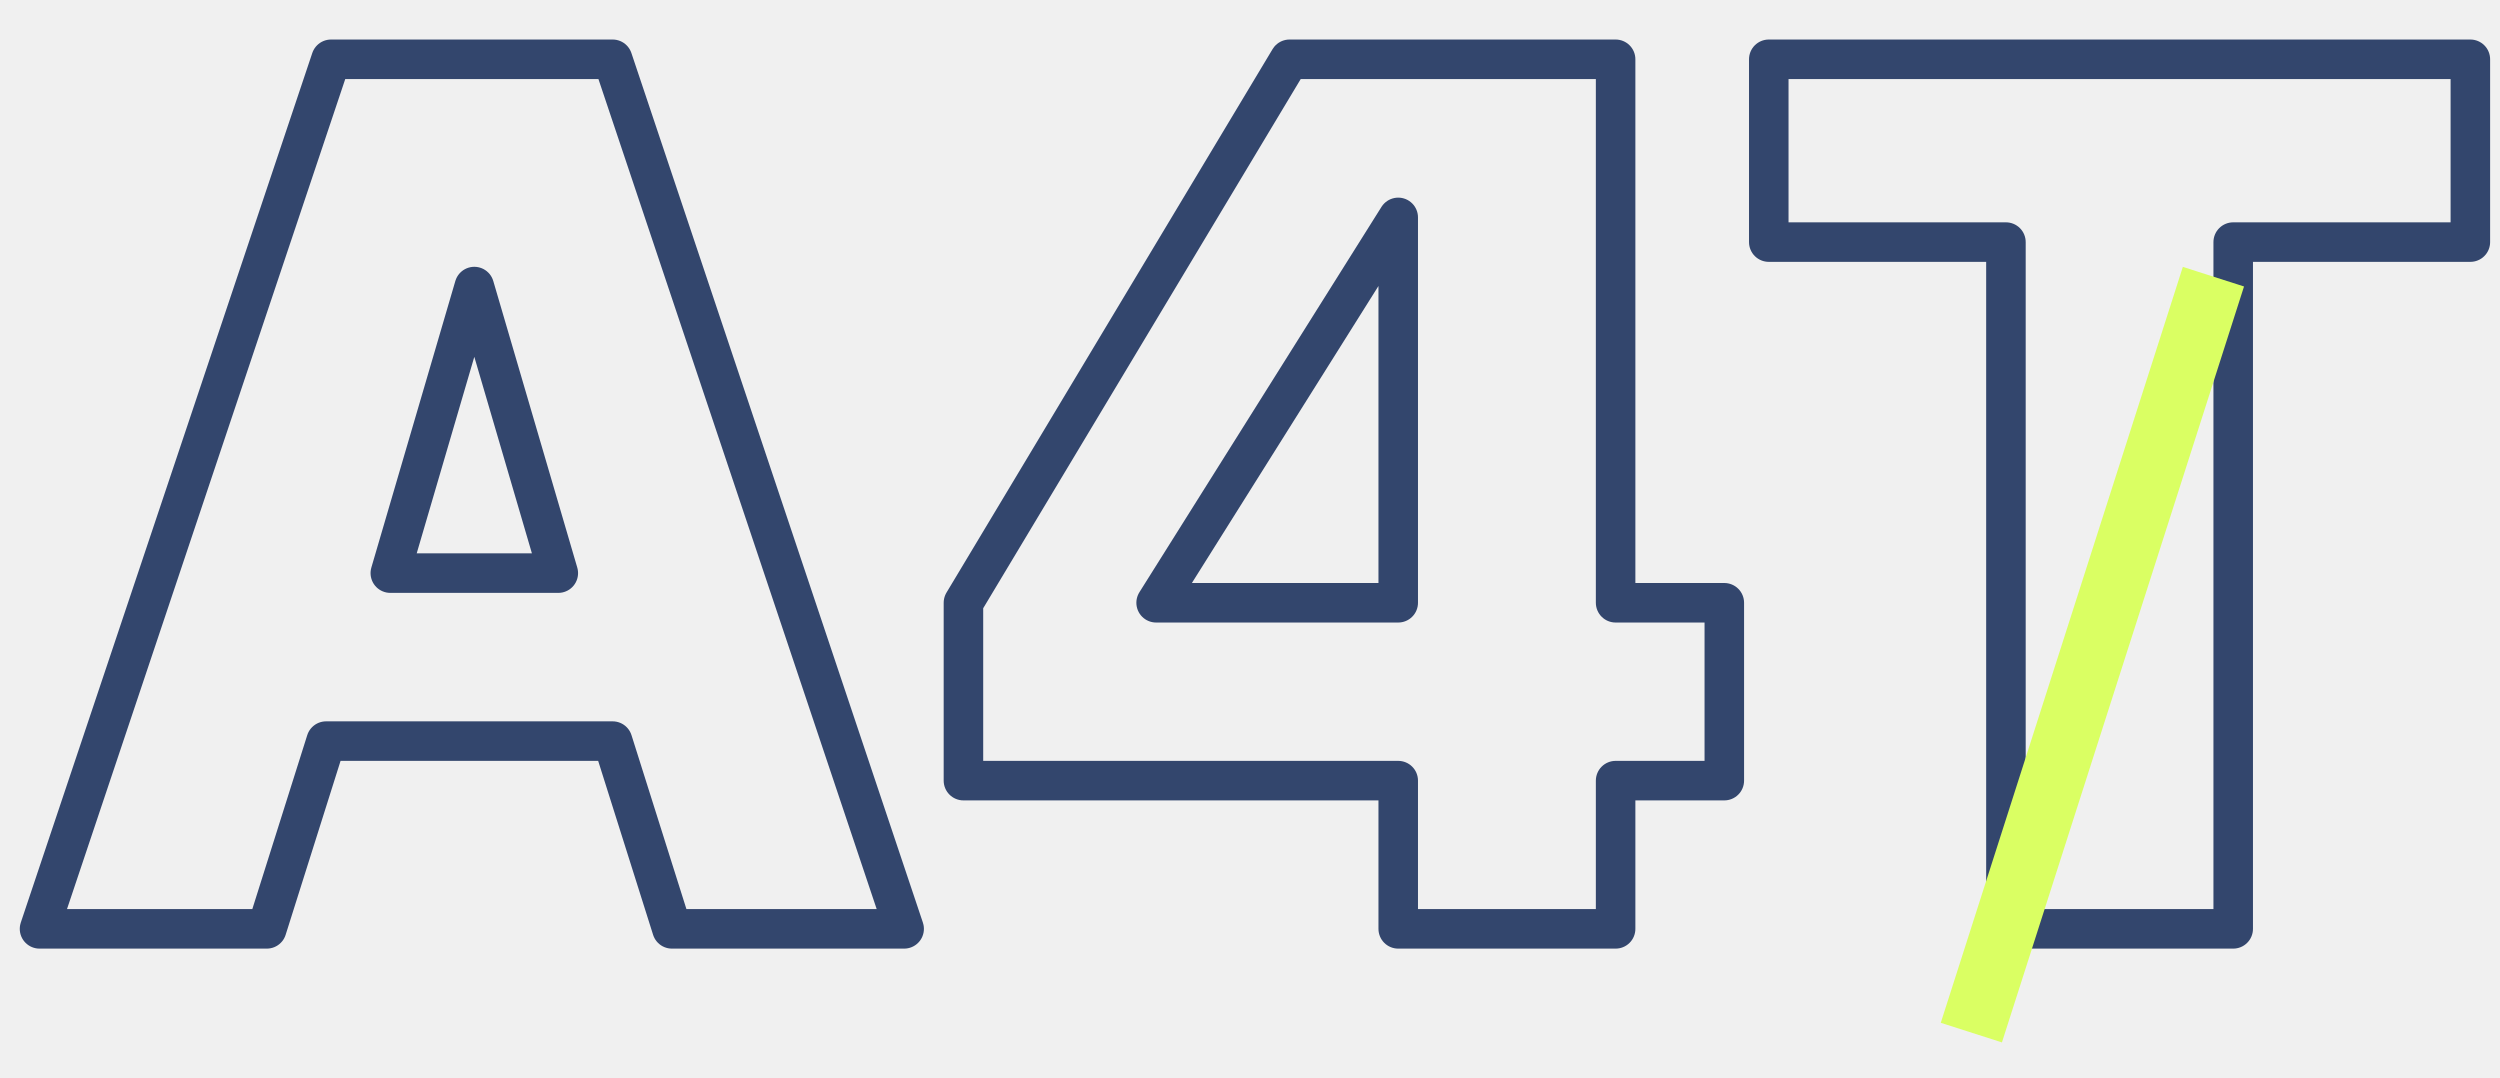
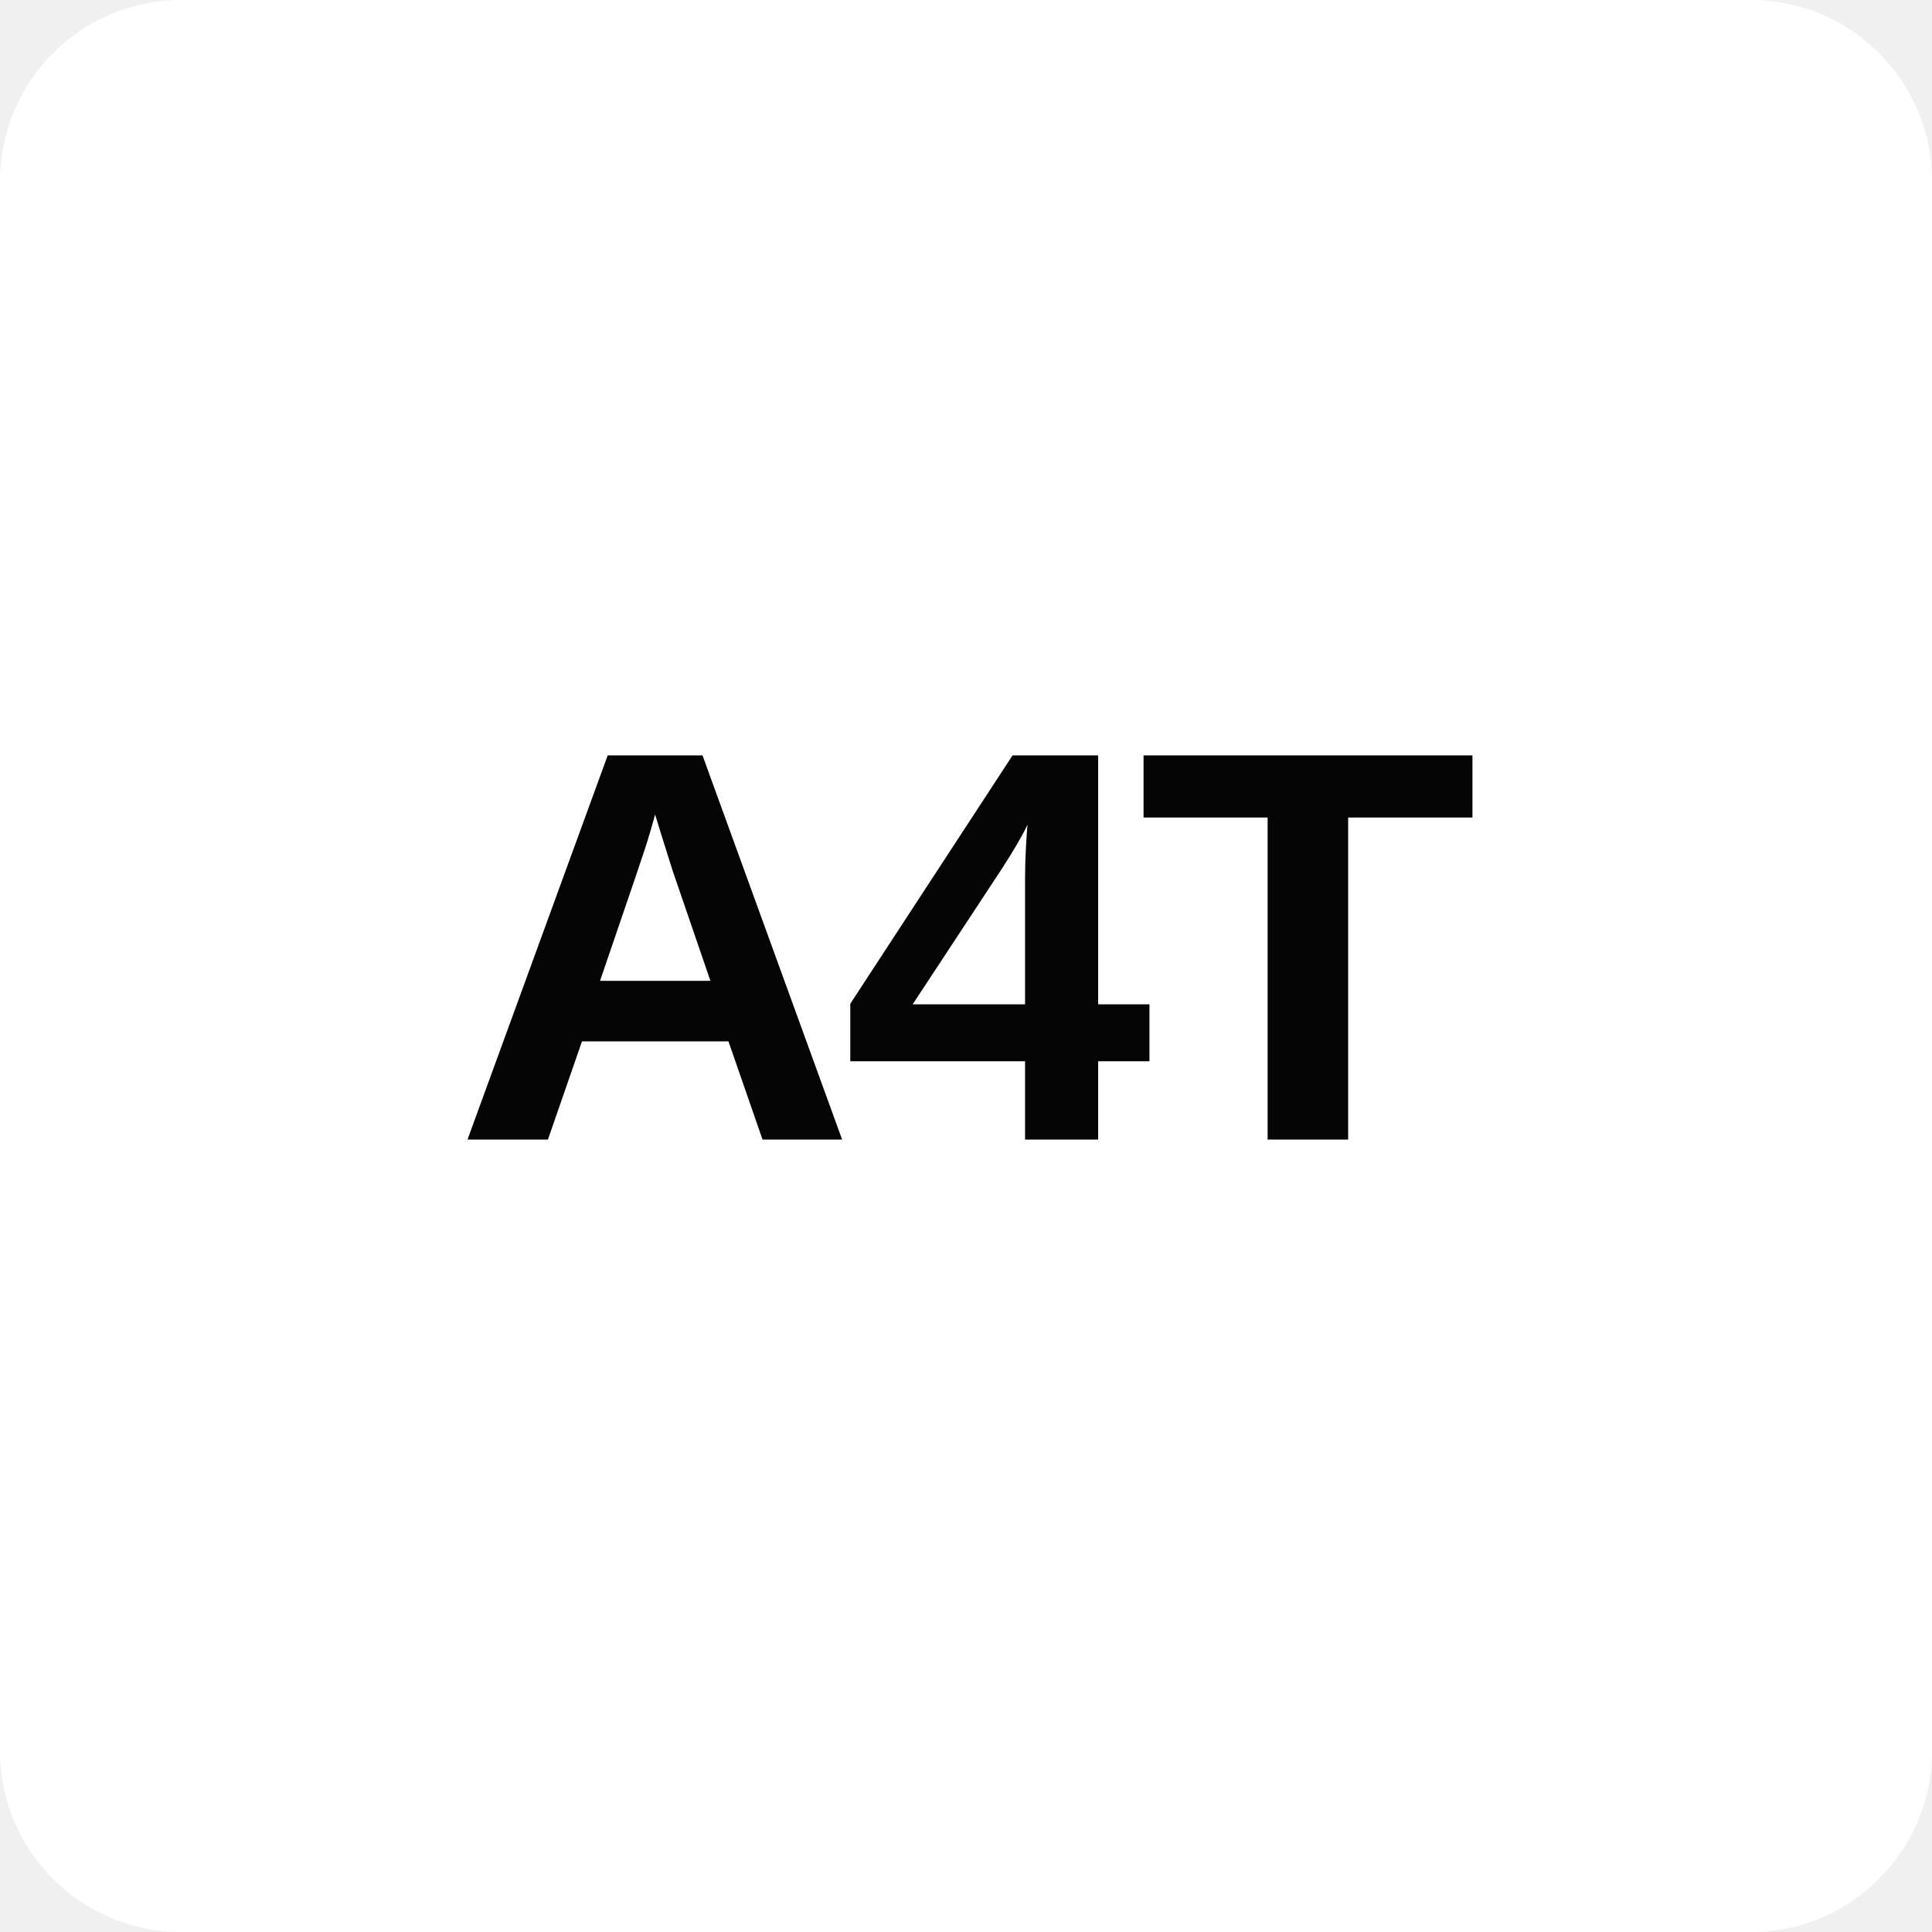
- <svg xmlns="http://www.w3.org/2000/svg" viewBox="0 0 506 218">
-   <g fill="none" stroke="#33466d" stroke-width="8" stroke-linejoin="round">
-     <path d="M8 188 67 12h57l59 176h-47l-12-38H66l-12 38ZM79 116h34L96 58Z" />
-     <path d="M195 122 261 12h66v110h22v36h-22v30h-44v-30h-88Zm39 0h49V44Z" />
-     <path d="M358 12h142v37h-48v139h-46V49h-48Z" />
-   </g>
-   <path d="M399 209 448 56" fill="none" stroke="#daff63" stroke-width="13" />
+ <svg xmlns="http://www.w3.org/2000/svg" viewBox="0 0 256 256" role="img" aria-label="A4T">
+   <rect width="256" height="256" rx="24" fill="#ffffff" />
+   <text x="128" y="151" text-anchor="middle" fill="#050505" font-family="Arial Black, Arial, sans-serif" font-size="74" font-weight="900" letter-spacing="-2">A4T</text>
</svg>
